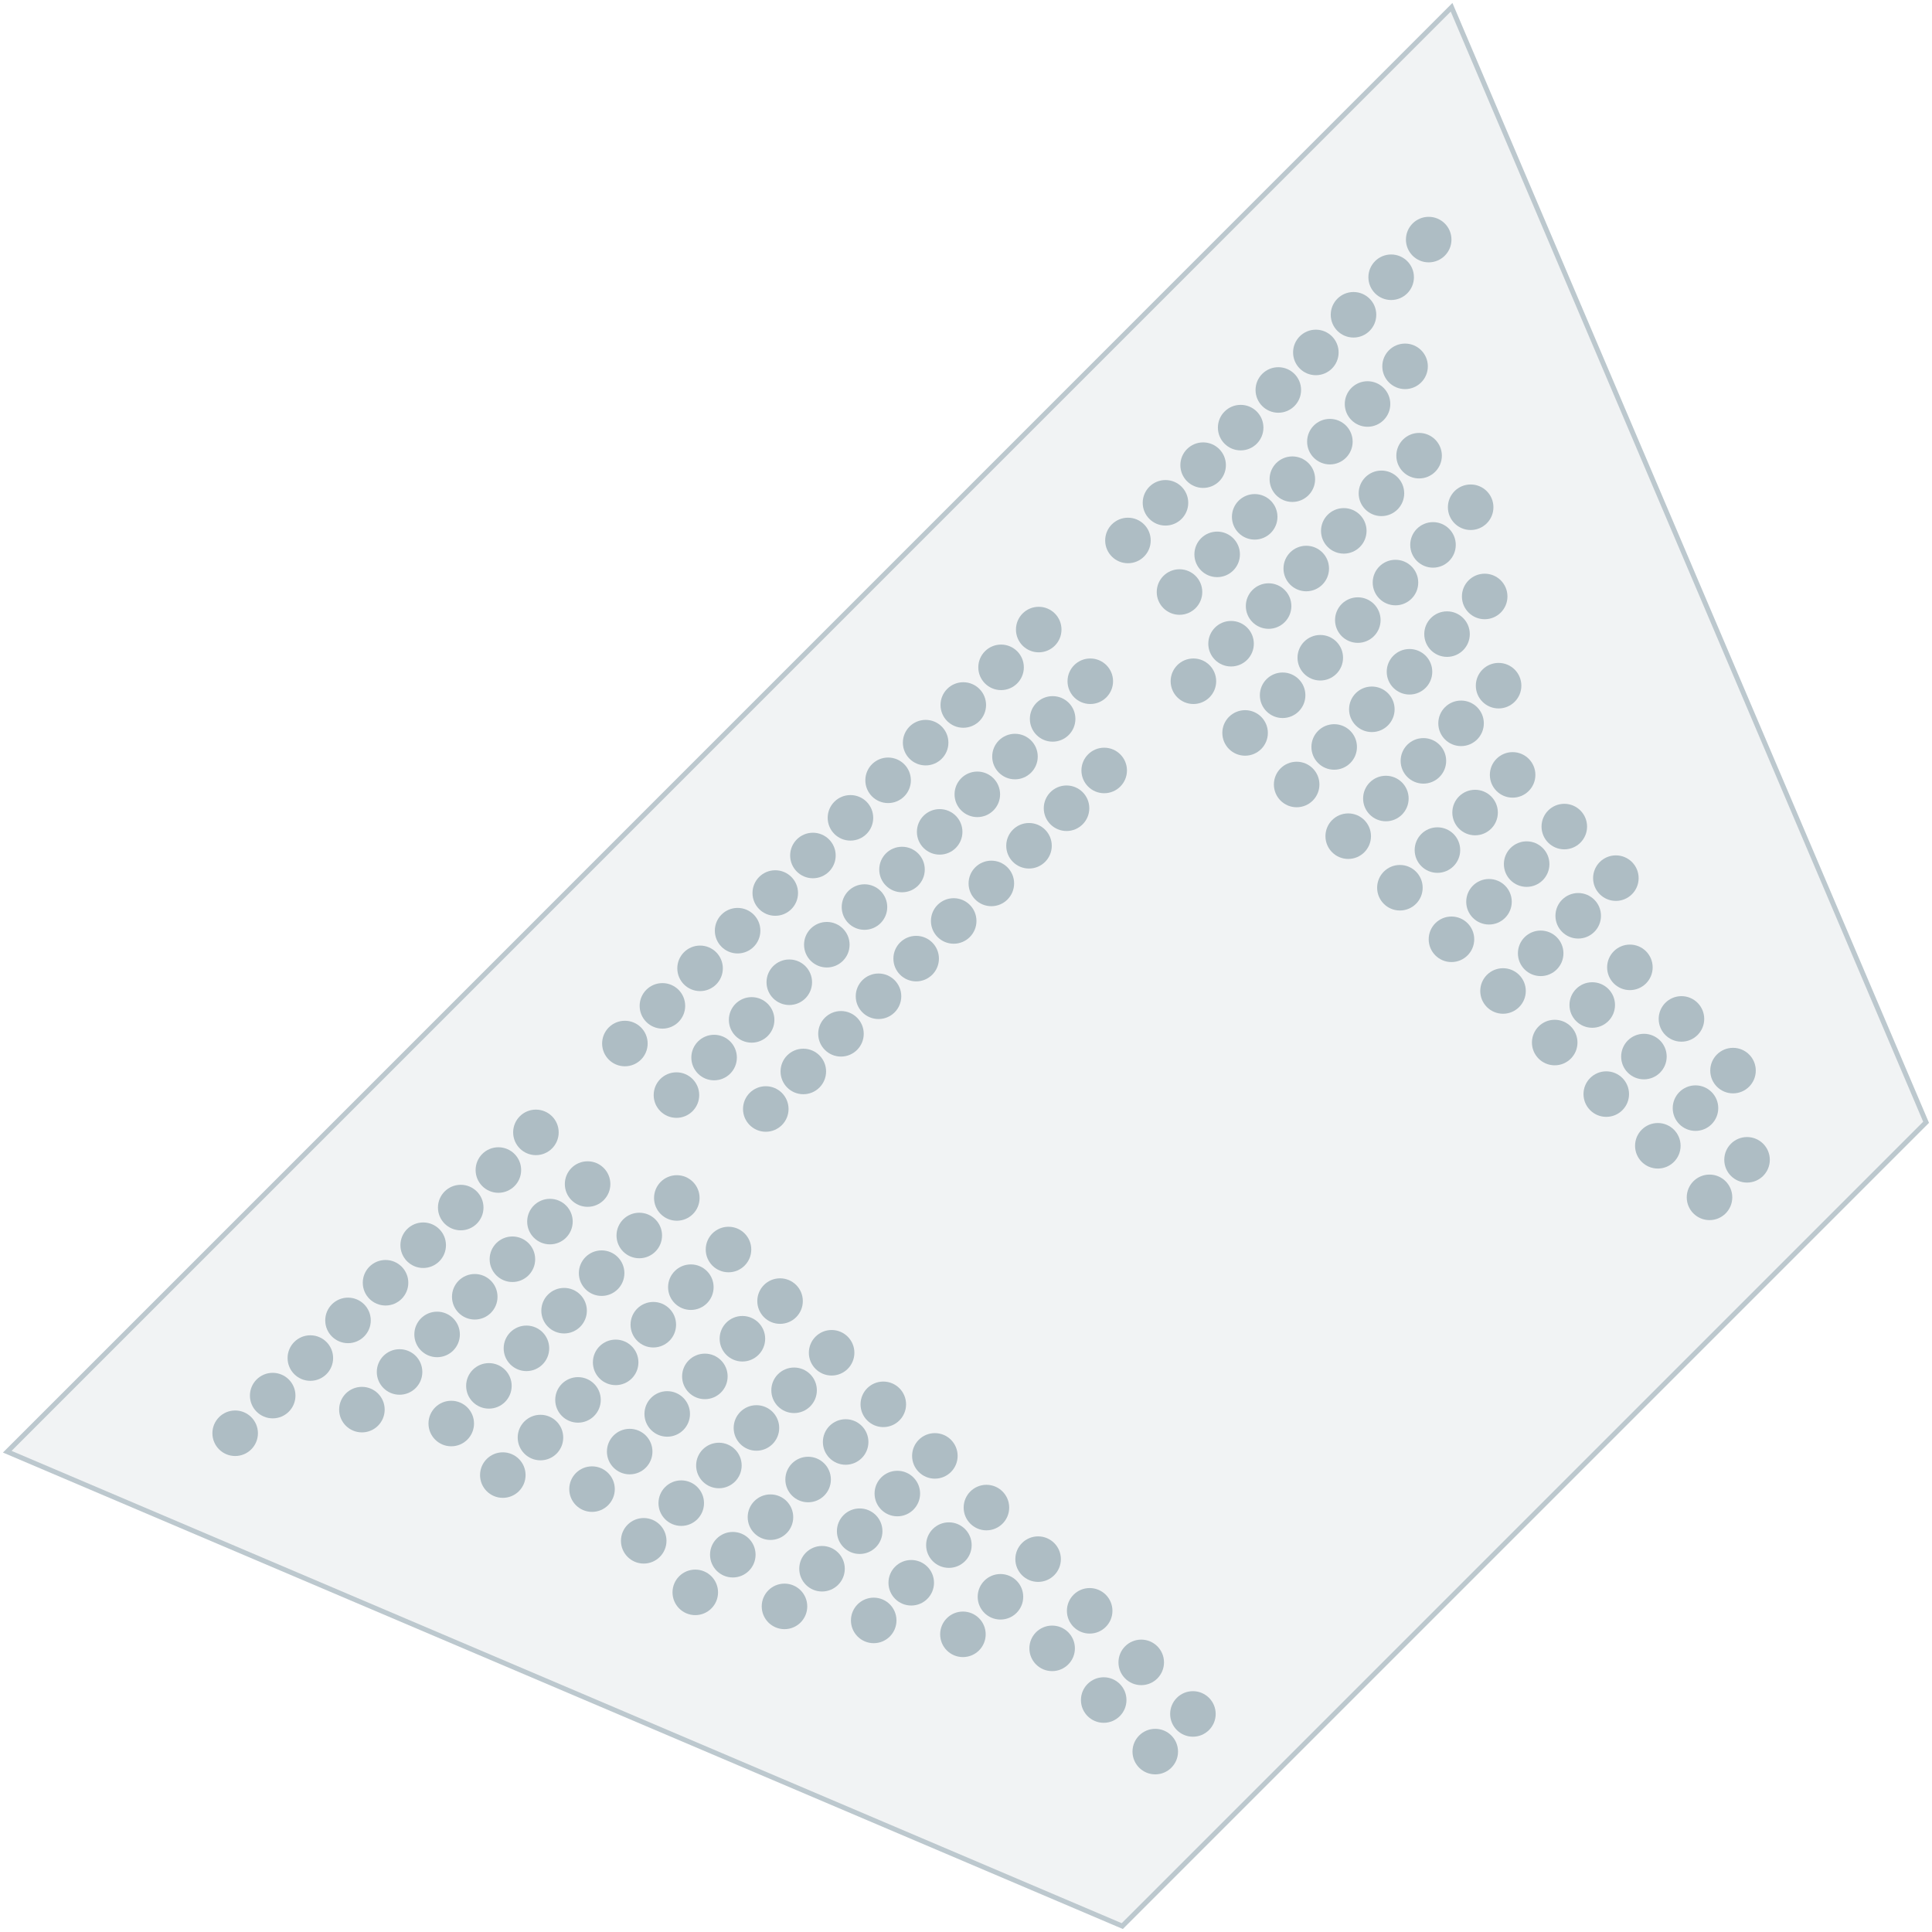
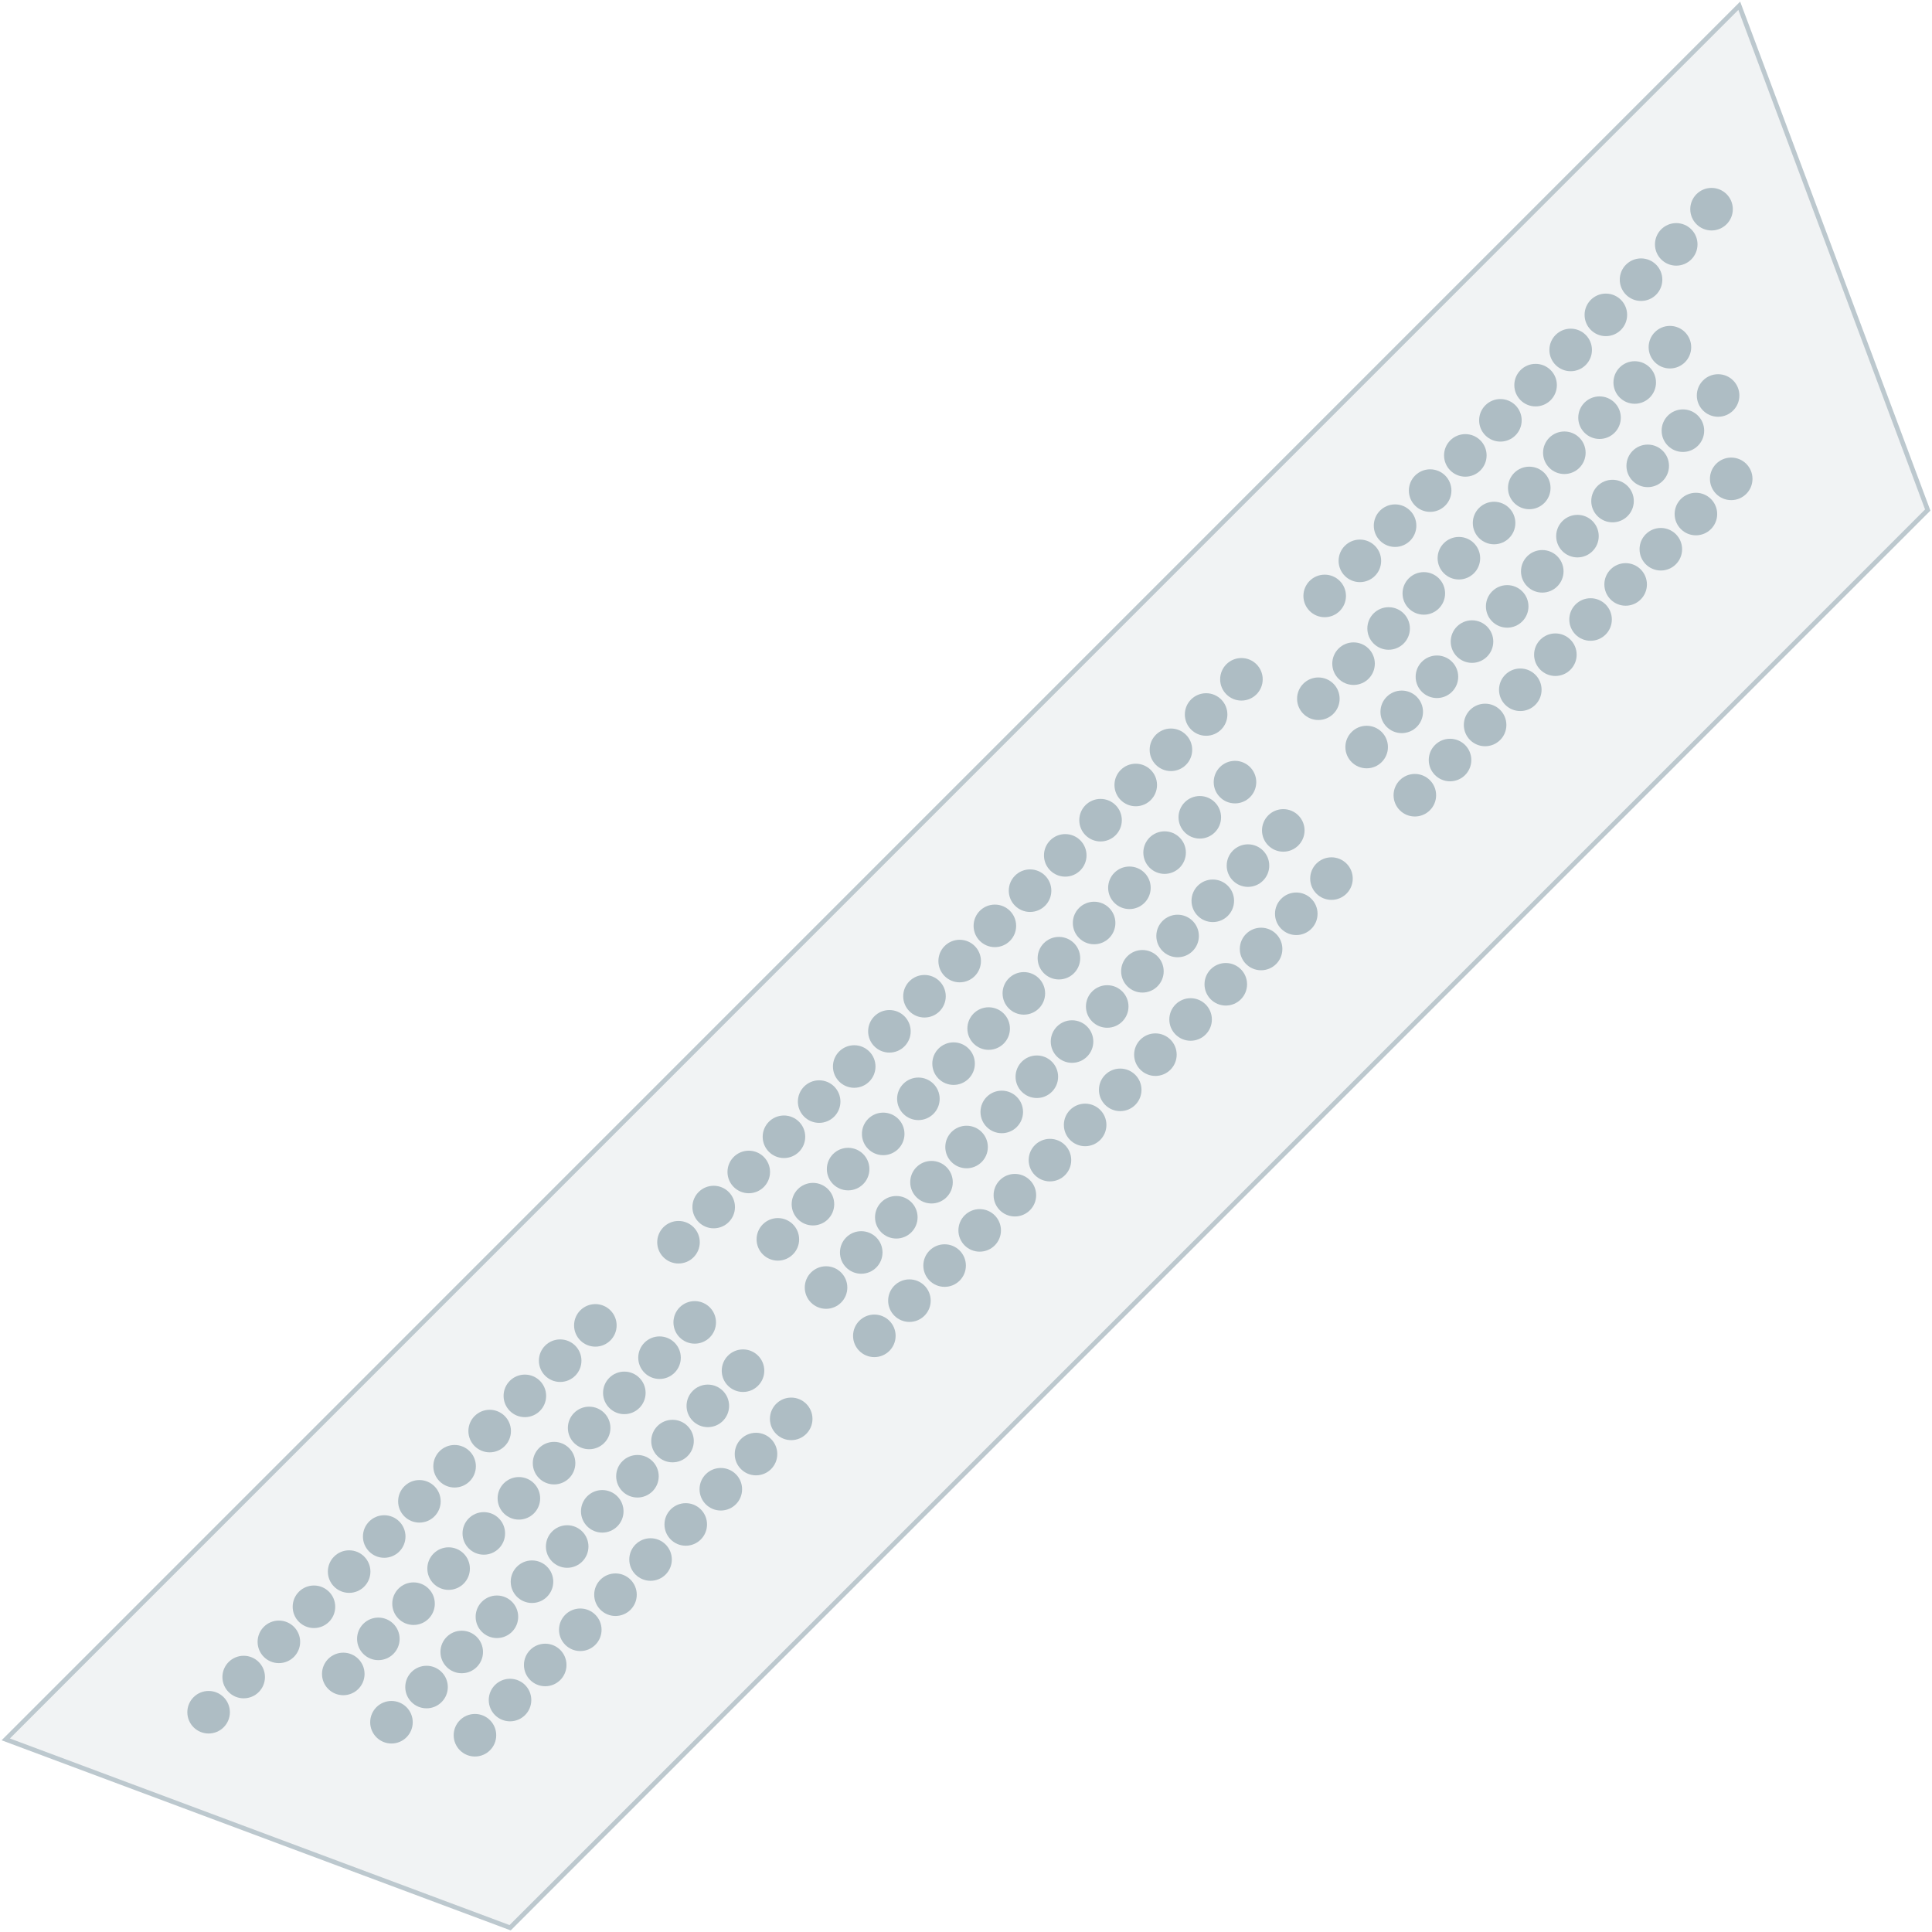
- <svg xmlns="http://www.w3.org/2000/svg" version="1.1" id="Layer_1" x="0px" y="0px" viewBox="0 0 157 157" enable-background="new 0 0 157 157" xml:space="preserve">
-   <g>
-     <polygon fill="#F1F3F4" stroke="#BCC8CE" stroke-width="0.4" stroke-linecap="round" stroke-miterlimit="10" points="0.59,117.97    91.2,156.52 156.52,91.2 117.96,0.59  " />
+ <svg xmlns="http://www.w3.org/2000/svg" version="1.1" id="Layer_1" x="0px" y="0px" viewBox="0 0 168 168" enable-background="new 0 0 168 168" xml:space="preserve">
+   <polygon fill="#F1F3F4" stroke="#BCC8CE" stroke-width="0.4" stroke-linecap="round" stroke-miterlimit="10" points="     167.63,44.35 151.24,0.5 0.5,151.25 44.36,167.63  " />
+   <g data-sort-seat-direction="ltr" data-sort-line-direction="ttb" data-sort-seat-option="cy" data-sort-line-option="order" data-line-start="15">
    <g>
-       <circle fill="#AEBDC4" cx="19.11" cy="116.47" r="1.85" />
-       <circle fill="#AEBDC4" cx="22.16" cy="113.41" r="1.85" />
-       <circle fill="#AEBDC4" cx="25.22" cy="110.36" r="1.85" />
-       <circle fill="#AEBDC4" cx="28.28" cy="107.3" r="1.85" />
-       <circle fill="#AEBDC4" cx="31.33" cy="104.24" r="1.85" />
-       <circle fill="#AEBDC4" cx="34.39" cy="101.19" r="1.85" />
-       <circle fill="#AEBDC4" cx="37.44" cy="98.13" r="1.85" />
-       <circle fill="#AEBDC4" cx="40.5" cy="95.08" r="1.85" />
-       <circle fill="#AEBDC4" cx="43.55" cy="92.02" r="1.85" />
-       <circle fill="#AEBDC4" cx="91.66" cy="43.92" r="1.85" />
-       <circle fill="#AEBDC4" cx="94.71" cy="40.86" r="1.85" />
-       <circle fill="#AEBDC4" cx="97.77" cy="37.8" r="1.85" />
-       <circle fill="#AEBDC4" cx="100.82" cy="34.75" r="1.85" />
-       <circle fill="#AEBDC4" cx="103.88" cy="31.69" r="1.85" />
-       <circle fill="#AEBDC4" cx="106.93" cy="28.64" r="1.85" />
-       <circle fill="#AEBDC4" cx="109.99" cy="25.58" r="1.85" />
-       <circle fill="#AEBDC4" cx="113.05" cy="22.53" r="1.85" />
-       <circle fill="#AEBDC4" cx="116.1" cy="19.47" r="1.85" />
-       <circle fill="#AEBDC4" cx="50.78" cy="84.8" r="1.85" />
-       <circle fill="#AEBDC4" cx="53.83" cy="81.74" r="1.85" />
-       <circle fill="#AEBDC4" cx="56.89" cy="78.69" r="1.85" />
-       <circle fill="#AEBDC4" cx="59.94" cy="75.63" r="1.85" />
-       <circle fill="#AEBDC4" cx="63" cy="72.57" r="1.85" />
-       <circle fill="#AEBDC4" cx="66.06" cy="69.52" r="1.85" />
-       <circle fill="#AEBDC4" cx="69.11" cy="66.46" r="1.85" />
-       <circle fill="#AEBDC4" cx="72.17" cy="63.41" r="1.85" />
-       <circle fill="#AEBDC4" cx="75.22" cy="60.35" r="1.85" />
-       <circle fill="#AEBDC4" cx="78.28" cy="57.29" r="1.85" />
-       <circle fill="#AEBDC4" cx="81.35" cy="54.23" r="1.85" />
-       <circle fill="#AEBDC4" cx="84.41" cy="51.16" r="1.85" />
+       <circle fill="#AEBDC4" order="4" cx="18.14" cy="148.89" r="1.85" />
+       <circle fill="#AEBDC4" cx="21.19" cy="145.83" r="1.85" />
+       <circle fill="#AEBDC4" cx="24.25" cy="142.77" r="1.85" />
+       <circle fill="#AEBDC4" cx="27.3" cy="139.72" r="1.85" />
+       <circle fill="#AEBDC4" cx="30.36" cy="136.66" r="1.85" />
+       <circle fill="#AEBDC4" cx="33.41" cy="133.61" r="1.85" />
+       <circle fill="#AEBDC4" cx="36.47" cy="130.55" r="1.85" />
+       <circle fill="#AEBDC4" cx="39.53" cy="127.5" r="1.85" />
+       <circle fill="#AEBDC4" cx="42.58" cy="124.44" r="1.85" />
+       <circle fill="#AEBDC4" cx="45.64" cy="121.38" r="1.85" />
+       <circle fill="#AEBDC4" cx="48.71" cy="118.32" r="1.85" />
+       <circle fill="#AEBDC4" cx="51.77" cy="115.25" r="1.85" />
+       <circle fill="#AEBDC4" cx="115.19" cy="51.82" r="1.85" />
+       <circle fill="#AEBDC4" cx="118.25" cy="48.77" r="1.85" />
+       <circle fill="#AEBDC4" cx="121.31" cy="45.71" r="1.85" />
+       <circle fill="#AEBDC4" cx="124.36" cy="42.66" r="1.85" />
+       <circle fill="#AEBDC4" cx="127.42" cy="39.6" r="1.85" />
+       <circle fill="#AEBDC4" cx="130.47" cy="36.55" r="1.85" />
+       <circle fill="#AEBDC4" cx="133.53" cy="33.49" r="1.85" />
+       <circle fill="#AEBDC4" cx="136.58" cy="30.43" r="1.85" />
+       <circle fill="#AEBDC4" cx="139.64" cy="27.38" r="1.85" />
+       <circle fill="#AEBDC4" cx="142.7" cy="24.32" r="1.85" />
+       <circle fill="#AEBDC4" cx="145.76" cy="21.25" r="1.85" />
+       <circle fill="#AEBDC4" cx="148.83" cy="18.19" r="1.85" />
+       <circle fill="#AEBDC4" cx="59" cy="108.02" r="1.85" />
+       <circle fill="#AEBDC4" cx="62.06" cy="104.96" r="1.85" />
+       <circle fill="#AEBDC4" cx="65.11" cy="101.91" r="1.85" />
+       <circle fill="#AEBDC4" cx="68.17" cy="98.85" r="1.85" />
+       <circle fill="#AEBDC4" cx="71.23" cy="95.79" r="1.85" />
+       <circle fill="#AEBDC4" cx="74.28" cy="92.74" r="1.85" />
+       <circle fill="#AEBDC4" cx="77.34" cy="89.68" r="1.85" />
+       <circle fill="#AEBDC4" cx="80.39" cy="86.63" r="1.85" />
+       <circle fill="#AEBDC4" cx="83.45" cy="83.57" r="1.85" />
+       <circle fill="#AEBDC4" cx="86.51" cy="80.51" r="1.85" />
+       <circle fill="#AEBDC4" cx="89.57" cy="77.45" r="1.85" />
+       <circle fill="#AEBDC4" cx="92.63" cy="74.38" r="1.85" />
+       <circle fill="#AEBDC4" cx="95.7" cy="71.32" r="1.85" />
+       <circle fill="#AEBDC4" cx="98.76" cy="68.26" r="1.85" />
+       <circle fill="#AEBDC4" cx="101.82" cy="65.2" r="1.85" />
+       <circle fill="#AEBDC4" cx="104.88" cy="62.13" r="1.85" />
+       <circle fill="#AEBDC4" cx="107.95" cy="59.07" r="1.85" />
    </g>
    <g>
-       <circle fill="#AEBDC4" cx="29.41" cy="114.55" r="1.85" />
-       <circle fill="#AEBDC4" cx="32.47" cy="111.49" r="1.85" />
-       <circle fill="#AEBDC4" cx="35.52" cy="108.44" r="1.85" />
-       <circle fill="#AEBDC4" cx="38.58" cy="105.38" r="1.85" />
-       <circle fill="#AEBDC4" cx="41.64" cy="102.33" r="1.85" />
-       <circle fill="#AEBDC4" cx="44.69" cy="99.27" r="1.85" />
-       <circle fill="#AEBDC4" cx="47.75" cy="96.22" r="1.85" />
-       <circle fill="#AEBDC4" cx="95.85" cy="48.11" r="1.85" />
-       <circle fill="#AEBDC4" cx="98.91" cy="45.05" r="1.85" />
-       <circle fill="#AEBDC4" cx="101.96" cy="42" r="1.85" />
-       <circle fill="#AEBDC4" cx="105.02" cy="38.94" r="1.85" />
-       <circle fill="#AEBDC4" cx="108.07" cy="35.89" r="1.85" />
-       <circle fill="#AEBDC4" cx="111.13" cy="32.83" r="1.85" />
-       <circle fill="#AEBDC4" cx="114.18" cy="29.77" r="1.85" />
-       <circle fill="#AEBDC4" cx="54.97" cy="88.99" r="1.85" />
-       <circle fill="#AEBDC4" cx="58.03" cy="85.94" r="1.85" />
-       <circle fill="#AEBDC4" cx="61.08" cy="82.88" r="1.85" />
-       <circle fill="#AEBDC4" cx="64.14" cy="79.82" r="1.85" />
-       <circle fill="#AEBDC4" cx="67.19" cy="76.77" r="1.85" />
-       <circle fill="#AEBDC4" cx="70.25" cy="73.71" r="1.85" />
-       <circle fill="#AEBDC4" cx="73.3" cy="70.66" r="1.85" />
-       <circle fill="#AEBDC4" cx="76.36" cy="67.6" r="1.85" />
-       <circle fill="#AEBDC4" cx="79.42" cy="64.55" r="1.85" />
-       <circle fill="#AEBDC4" cx="82.48" cy="61.48" r="1.85" />
-       <circle fill="#AEBDC4" cx="85.54" cy="58.42" r="1.85" />
-       <circle fill="#AEBDC4" cx="88.6" cy="55.36" r="1.85" />
+       <circle fill="#AEBDC4" order="3" cx="29.85" cy="145.56" r="1.85" />
+       <circle fill="#AEBDC4" cx="32.9" cy="142.51" r="1.85" />
+       <circle fill="#AEBDC4" cx="35.96" cy="139.45" r="1.85" />
+       <circle fill="#AEBDC4" cx="39.01" cy="136.4" r="1.85" />
+       <circle fill="#AEBDC4" cx="42.07" cy="133.34" r="1.85" />
+       <circle fill="#AEBDC4" cx="45.12" cy="130.29" r="1.85" />
+       <circle fill="#AEBDC4" cx="48.18" cy="127.23" r="1.85" />
+       <circle fill="#AEBDC4" cx="51.23" cy="124.17" r="1.85" />
+       <circle fill="#AEBDC4" cx="54.29" cy="121.12" r="1.85" />
+       <circle fill="#AEBDC4" cx="57.35" cy="118.06" r="1.85" />
+       <circle fill="#AEBDC4" cx="60.41" cy="114.99" r="1.85" />
+       <circle fill="#AEBDC4" cx="114.64" cy="60.76" r="1.85" />
+       <circle fill="#AEBDC4" cx="117.7" cy="57.71" r="1.85" />
+       <circle fill="#AEBDC4" cx="120.75" cy="54.65" r="1.85" />
+       <circle fill="#AEBDC4" cx="123.81" cy="51.6" r="1.85" />
+       <circle fill="#AEBDC4" cx="126.86" cy="48.54" r="1.85" />
+       <circle fill="#AEBDC4" cx="129.92" cy="45.48" r="1.85" />
+       <circle fill="#AEBDC4" cx="132.98" cy="42.43" r="1.85" />
+       <circle fill="#AEBDC4" cx="136.03" cy="39.37" r="1.85" />
+       <circle fill="#AEBDC4" cx="139.09" cy="36.32" r="1.85" />
+       <circle fill="#AEBDC4" cx="142.15" cy="33.26" r="1.85" />
+       <circle fill="#AEBDC4" cx="145.21" cy="30.19" r="1.85" />
+       <circle fill="#AEBDC4" cx="67.64" cy="107.77" r="1.85" />
+       <circle fill="#AEBDC4" cx="70.69" cy="104.71" r="1.85" />
+       <circle fill="#AEBDC4" cx="73.75" cy="101.66" r="1.85" />
+       <circle fill="#AEBDC4" cx="76.8" cy="98.6" r="1.85" />
+       <circle fill="#AEBDC4" cx="79.86" cy="95.55" r="1.85" />
+       <circle fill="#AEBDC4" cx="82.92" cy="92.49" r="1.85" />
+       <circle fill="#AEBDC4" cx="85.97" cy="89.44" r="1.85" />
+       <circle fill="#AEBDC4" cx="89.03" cy="86.38" r="1.85" />
+       <circle fill="#AEBDC4" cx="92.08" cy="83.32" r="1.85" />
+       <circle fill="#AEBDC4" cx="95.14" cy="80.26" r="1.85" />
+       <circle fill="#AEBDC4" cx="98.21" cy="77.2" r="1.85" />
+       <circle fill="#AEBDC4" cx="101.27" cy="74.14" r="1.85" />
+       <circle fill="#AEBDC4" cx="104.33" cy="71.07" r="1.85" />
+       <circle fill="#AEBDC4" cx="107.39" cy="68.01" r="1.85" />
    </g>
    <g>
-       <circle fill="#AEBDC4" cx="36.67" cy="115.68" r="1.85" />
-       <circle fill="#AEBDC4" cx="39.73" cy="112.62" r="1.85" />
-       <circle fill="#AEBDC4" cx="42.78" cy="109.57" r="1.85" />
-       <circle fill="#AEBDC4" cx="45.84" cy="106.51" r="1.85" />
-       <circle fill="#AEBDC4" cx="48.89" cy="103.46" r="1.85" />
-       <circle fill="#AEBDC4" cx="51.95" cy="100.4" r="1.85" />
-       <circle fill="#AEBDC4" cx="55" cy="97.35" r="1.85" />
-       <circle fill="#AEBDC4" cx="96.98" cy="55.36" r="1.85" />
-       <circle fill="#AEBDC4" cx="100.04" cy="52.31" r="1.85" />
-       <circle fill="#AEBDC4" cx="103.09" cy="49.25" r="1.85" />
-       <circle fill="#AEBDC4" cx="106.15" cy="46.2" r="1.85" />
-       <circle fill="#AEBDC4" cx="109.2" cy="43.14" r="1.85" />
-       <circle fill="#AEBDC4" cx="112.26" cy="40.09" r="1.85" />
-       <circle fill="#AEBDC4" cx="115.32" cy="37.03" r="1.85" />
-       <circle fill="#AEBDC4" cx="62.23" cy="90.12" r="1.85" />
-       <circle fill="#AEBDC4" cx="65.28" cy="87.07" r="1.85" />
-       <circle fill="#AEBDC4" cx="68.34" cy="84.01" r="1.85" />
-       <circle fill="#AEBDC4" cx="71.39" cy="80.96" r="1.85" />
-       <circle fill="#AEBDC4" cx="74.45" cy="77.9" r="1.85" />
-       <circle fill="#AEBDC4" cx="77.5" cy="74.84" r="1.85" />
-       <circle fill="#AEBDC4" cx="80.56" cy="71.79" r="1.85" />
-       <circle fill="#AEBDC4" cx="83.62" cy="68.73" r="1.85" />
-       <circle fill="#AEBDC4" cx="86.67" cy="65.68" r="1.85" />
-       <circle fill="#AEBDC4" cx="89.73" cy="62.61" r="1.85" />
+       <circle fill="#AEBDC4" order="2" cx="34.04" cy="149.76" r="1.85" />
+       <circle fill="#AEBDC4" cx="37.09" cy="146.7" r="1.85" />
+       <circle fill="#AEBDC4" cx="40.15" cy="143.65" r="1.85" />
+       <circle fill="#AEBDC4" cx="43.21" cy="140.59" r="1.85" />
+       <circle fill="#AEBDC4" cx="46.26" cy="137.54" r="1.85" />
+       <circle fill="#AEBDC4" cx="49.32" cy="134.48" r="1.85" />
+       <circle fill="#AEBDC4" cx="52.37" cy="131.42" r="1.85" />
+       <circle fill="#AEBDC4" cx="55.43" cy="128.37" r="1.85" />
+       <circle fill="#AEBDC4" cx="58.48" cy="125.31" r="1.85" />
+       <circle fill="#AEBDC4" cx="61.55" cy="122.25" r="1.85" />
+       <circle fill="#AEBDC4" cx="64.61" cy="119.19" r="1.85" />
+       <circle fill="#AEBDC4" cx="118.84" cy="64.96" r="1.85" />
+       <circle fill="#AEBDC4" cx="121.89" cy="61.9" r="1.85" />
+       <circle fill="#AEBDC4" cx="124.95" cy="58.85" r="1.85" />
+       <circle fill="#AEBDC4" cx="128" cy="55.79" r="1.85" />
+       <circle fill="#AEBDC4" cx="131.06" cy="52.73" r="1.85" />
+       <circle fill="#AEBDC4" cx="134.11" cy="49.68" r="1.85" />
+       <circle fill="#AEBDC4" cx="137.17" cy="46.62" r="1.85" />
+       <circle fill="#AEBDC4" cx="140.22" cy="43.57" r="1.85" />
+       <circle fill="#AEBDC4" cx="143.28" cy="40.51" r="1.85" />
+       <circle fill="#AEBDC4" cx="146.34" cy="37.45" r="1.85" />
+       <circle fill="#AEBDC4" cx="149.4" cy="34.39" r="1.85" />
+       <circle fill="#AEBDC4" cx="71.83" cy="111.96" r="1.85" />
+       <circle fill="#AEBDC4" cx="74.89" cy="108.91" r="1.85" />
+       <circle fill="#AEBDC4" cx="77.94" cy="105.85" r="1.85" />
+       <circle fill="#AEBDC4" cx="81" cy="102.8" r="1.85" />
+       <circle fill="#AEBDC4" cx="84.05" cy="99.74" r="1.85" />
+       <circle fill="#AEBDC4" cx="87.11" cy="96.69" r="1.85" />
+       <circle fill="#AEBDC4" cx="90.16" cy="93.63" r="1.85" />
+       <circle fill="#AEBDC4" cx="93.22" cy="90.57" r="1.85" />
+       <circle fill="#AEBDC4" cx="96.28" cy="87.52" r="1.85" />
+       <circle fill="#AEBDC4" cx="99.34" cy="84.46" r="1.85" />
+       <circle fill="#AEBDC4" cx="102.4" cy="81.39" r="1.85" />
+       <circle fill="#AEBDC4" cx="105.46" cy="78.33" r="1.85" />
+       <circle fill="#AEBDC4" cx="108.52" cy="75.27" r="1.85" />
+       <circle fill="#AEBDC4" cx="111.59" cy="72.21" r="1.85" />
    </g>
    <g>
-       <circle fill="#AEBDC4" cx="40.86" cy="119.87" r="1.85" />
-       <circle fill="#AEBDC4" cx="43.92" cy="116.82" r="1.85" />
-       <circle fill="#AEBDC4" cx="46.97" cy="113.76" r="1.85" />
-       <circle fill="#AEBDC4" cx="50.03" cy="110.71" r="1.85" />
-       <circle fill="#AEBDC4" cx="53.09" cy="107.65" r="1.85" />
-       <circle fill="#AEBDC4" cx="56.14" cy="104.6" r="1.85" />
-       <circle fill="#AEBDC4" cx="59.2" cy="101.54" r="1.85" />
-       <circle fill="#AEBDC4" cx="101.18" cy="59.56" r="1.85" />
-       <circle fill="#AEBDC4" cx="104.23" cy="56.5" r="1.85" />
-       <circle fill="#AEBDC4" cx="107.29" cy="53.45" r="1.85" />
-       <circle fill="#AEBDC4" cx="110.34" cy="50.39" r="1.85" />
-       <circle fill="#AEBDC4" cx="113.4" cy="47.34" r="1.85" />
-       <circle fill="#AEBDC4" cx="116.45" cy="44.28" r="1.85" />
-       <circle fill="#AEBDC4" cx="119.51" cy="41.22" r="1.85" />
-     </g>
-     <g>
-       <circle fill="#AEBDC4" cx="48.11" cy="121.01" r="1.85" />
-       <circle fill="#AEBDC4" cx="51.17" cy="117.96" r="1.85" />
-       <circle fill="#AEBDC4" cx="54.22" cy="114.9" r="1.85" />
-       <circle fill="#AEBDC4" cx="57.28" cy="111.85" r="1.85" />
-       <circle fill="#AEBDC4" cx="60.33" cy="108.79" r="1.85" />
-       <circle fill="#AEBDC4" cx="63.39" cy="105.73" r="1.85" />
-       <circle fill="#AEBDC4" cx="105.37" cy="63.75" r="1.85" />
-       <circle fill="#AEBDC4" cx="108.42" cy="60.7" r="1.85" />
-       <circle fill="#AEBDC4" cx="111.48" cy="57.64" r="1.85" />
-       <circle fill="#AEBDC4" cx="114.54" cy="54.59" r="1.85" />
-       <circle fill="#AEBDC4" cx="117.59" cy="51.53" r="1.85" />
-       <circle fill="#AEBDC4" cx="120.65" cy="48.47" r="1.85" />
-     </g>
-     <g>
-       <circle fill="#AEBDC4" cx="109.56" cy="67.95" r="1.85" />
-       <circle fill="#AEBDC4" cx="112.62" cy="64.89" r="1.85" />
-       <circle fill="#AEBDC4" cx="115.67" cy="61.83" r="1.85" />
-       <circle fill="#AEBDC4" cx="118.73" cy="58.78" r="1.85" />
-       <circle fill="#AEBDC4" cx="121.78" cy="55.72" r="1.85" />
-       <circle fill="#AEBDC4" cx="52.31" cy="125.21" r="1.85" />
-       <circle fill="#AEBDC4" cx="55.36" cy="122.15" r="1.85" />
-       <circle fill="#AEBDC4" cx="58.42" cy="119.09" r="1.85" />
-       <circle fill="#AEBDC4" cx="61.47" cy="116.04" r="1.85" />
-       <circle fill="#AEBDC4" cx="64.53" cy="112.98" r="1.85" />
-       <circle fill="#AEBDC4" cx="67.58" cy="109.93" r="1.85" />
-     </g>
-     <g>
-       <circle fill="#AEBDC4" cx="113.76" cy="72.14" r="1.85" />
-       <circle fill="#AEBDC4" cx="116.81" cy="69.08" r="1.85" />
-       <circle fill="#AEBDC4" cx="119.87" cy="66.03" r="1.85" />
-       <circle fill="#AEBDC4" cx="122.92" cy="62.97" r="1.85" />
-       <circle fill="#AEBDC4" cx="56.5" cy="129.4" r="1.85" />
-       <circle fill="#AEBDC4" cx="59.55" cy="126.34" r="1.85" />
-       <circle fill="#AEBDC4" cx="62.61" cy="123.29" r="1.85" />
-       <circle fill="#AEBDC4" cx="65.67" cy="120.23" r="1.85" />
-       <circle fill="#AEBDC4" cx="68.72" cy="117.18" r="1.85" />
-       <circle fill="#AEBDC4" cx="71.78" cy="114.12" r="1.85" />
-     </g>
-     <g>
-       <circle fill="#AEBDC4" cx="117.95" cy="76.33" r="1.85" />
-       <circle fill="#AEBDC4" cx="121" cy="73.28" r="1.85" />
-       <circle fill="#AEBDC4" cx="124.06" cy="70.22" r="1.85" />
-       <circle fill="#AEBDC4" cx="127.12" cy="67.17" r="1.85" />
-       <circle fill="#AEBDC4" cx="63.75" cy="130.54" r="1.85" />
-       <circle fill="#AEBDC4" cx="66.8" cy="127.48" r="1.85" />
-       <circle fill="#AEBDC4" cx="69.86" cy="124.43" r="1.85" />
-       <circle fill="#AEBDC4" cx="72.92" cy="121.37" r="1.85" />
-       <circle fill="#AEBDC4" cx="75.97" cy="118.31" r="1.85" />
-     </g>
-     <g>
-       <circle fill="#AEBDC4" cx="71" cy="131.68" r="1.85" />
-       <circle fill="#AEBDC4" cx="74.05" cy="128.62" r="1.85" />
-       <circle fill="#AEBDC4" cx="77.11" cy="125.56" r="1.85" />
-       <circle fill="#AEBDC4" cx="80.16" cy="122.51" r="1.85" />
-       <circle fill="#AEBDC4" cx="122.14" cy="80.53" r="1.85" />
-       <circle fill="#AEBDC4" cx="125.2" cy="77.47" r="1.85" />
-       <circle fill="#AEBDC4" cx="128.25" cy="74.42" r="1.85" />
-       <circle fill="#AEBDC4" cx="131.31" cy="71.36" r="1.85" />
-     </g>
-     <g>
-       <circle fill="#AEBDC4" cx="78.25" cy="132.81" r="1.85" />
-       <circle fill="#AEBDC4" cx="81.3" cy="129.76" r="1.85" />
-       <circle fill="#AEBDC4" cx="84.36" cy="126.7" r="1.85" />
-       <circle fill="#AEBDC4" cx="126.34" cy="84.72" r="1.85" />
-       <circle fill="#AEBDC4" cx="129.39" cy="81.67" r="1.85" />
-       <circle fill="#AEBDC4" cx="132.45" cy="78.61" r="1.85" />
-     </g>
-     <g>
-       <circle fill="#AEBDC4" cx="85.5" cy="133.95" r="1.85" />
-       <circle fill="#AEBDC4" cx="88.55" cy="130.9" r="1.85" />
-       <circle fill="#AEBDC4" cx="130.53" cy="88.91" r="1.85" />
-       <circle fill="#AEBDC4" cx="133.59" cy="85.86" r="1.85" />
-       <circle fill="#AEBDC4" cx="136.64" cy="82.8" r="1.85" />
-     </g>
-     <g>
-       <circle fill="#AEBDC4" cx="89.69" cy="138.15" r="1.85" />
-       <circle fill="#AEBDC4" cx="92.74" cy="135.09" r="1.85" />
-       <circle fill="#AEBDC4" cx="134.72" cy="93.11" r="1.85" />
-       <circle fill="#AEBDC4" cx="137.78" cy="90.05" r="1.85" />
-       <circle fill="#AEBDC4" cx="140.83" cy="87" r="1.85" />
-     </g>
-     <g>
-       <circle fill="#AEBDC4" cx="138.92" cy="97.3" r="1.85" />
-       <circle fill="#AEBDC4" cx="141.97" cy="94.25" r="1.85" />
-       <circle fill="#AEBDC4" cx="93.88" cy="142.34" r="1.85" />
-       <circle fill="#AEBDC4" cx="96.94" cy="139.28" r="1.85" />
+       <circle fill="#AEBDC4" order="1" cx="123.03" cy="69.15" r="1.85" />
+       <circle fill="#AEBDC4" cx="126.09" cy="66.09" r="1.85" />
+       <circle fill="#AEBDC4" cx="129.14" cy="63.04" r="1.85" />
+       <circle fill="#AEBDC4" cx="132.2" cy="59.98" r="1.85" />
+       <circle fill="#AEBDC4" cx="135.25" cy="56.93" r="1.85" />
+       <circle fill="#AEBDC4" cx="138.31" cy="53.87" r="1.85" />
+       <circle fill="#AEBDC4" cx="141.36" cy="50.82" r="1.85" />
+       <circle fill="#AEBDC4" cx="144.42" cy="47.76" r="1.85" />
+       <circle fill="#AEBDC4" cx="147.47" cy="44.7" r="1.85" />
+       <circle fill="#AEBDC4" cx="150.54" cy="41.64" r="1.85" />
+       <circle fill="#AEBDC4" cx="41.3" cy="150.89" r="1.85" />
+       <circle fill="#AEBDC4" cx="44.35" cy="147.83" r="1.85" />
+       <circle fill="#AEBDC4" cx="47.41" cy="144.78" r="1.85" />
+       <circle fill="#AEBDC4" cx="50.46" cy="141.72" r="1.85" />
+       <circle fill="#AEBDC4" cx="53.52" cy="138.67" r="1.85" />
+       <circle fill="#AEBDC4" cx="56.57" cy="135.61" r="1.85" />
+       <circle fill="#AEBDC4" cx="59.63" cy="132.56" r="1.85" />
+       <circle fill="#AEBDC4" cx="62.68" cy="129.5" r="1.85" />
+       <circle fill="#AEBDC4" cx="65.74" cy="126.44" r="1.85" />
+       <circle fill="#AEBDC4" cx="68.8" cy="123.38" r="1.85" />
+       <circle fill="#AEBDC4" cx="76.03" cy="116.16" r="1.85" />
+       <circle fill="#AEBDC4" cx="79.08" cy="113.1" r="1.85" />
+       <circle fill="#AEBDC4" cx="82.14" cy="110.05" r="1.85" />
+       <circle fill="#AEBDC4" cx="85.19" cy="106.99" r="1.85" />
+       <circle fill="#AEBDC4" cx="88.25" cy="103.93" r="1.85" />
+       <circle fill="#AEBDC4" cx="91.3" cy="100.88" r="1.85" />
+       <circle fill="#AEBDC4" cx="94.36" cy="97.82" r="1.85" />
+       <circle fill="#AEBDC4" cx="97.41" cy="94.77" r="1.85" />
+       <circle fill="#AEBDC4" cx="100.47" cy="91.71" r="1.85" />
+       <circle fill="#AEBDC4" cx="103.53" cy="88.65" r="1.85" />
+       <circle fill="#AEBDC4" cx="106.59" cy="85.59" r="1.85" />
+       <circle fill="#AEBDC4" cx="109.66" cy="82.52" r="1.85" />
+       <circle fill="#AEBDC4" cx="112.72" cy="79.46" r="1.85" />
+       <circle fill="#AEBDC4" cx="115.78" cy="76.4" r="1.85" />
    </g>
  </g>
</svg>
